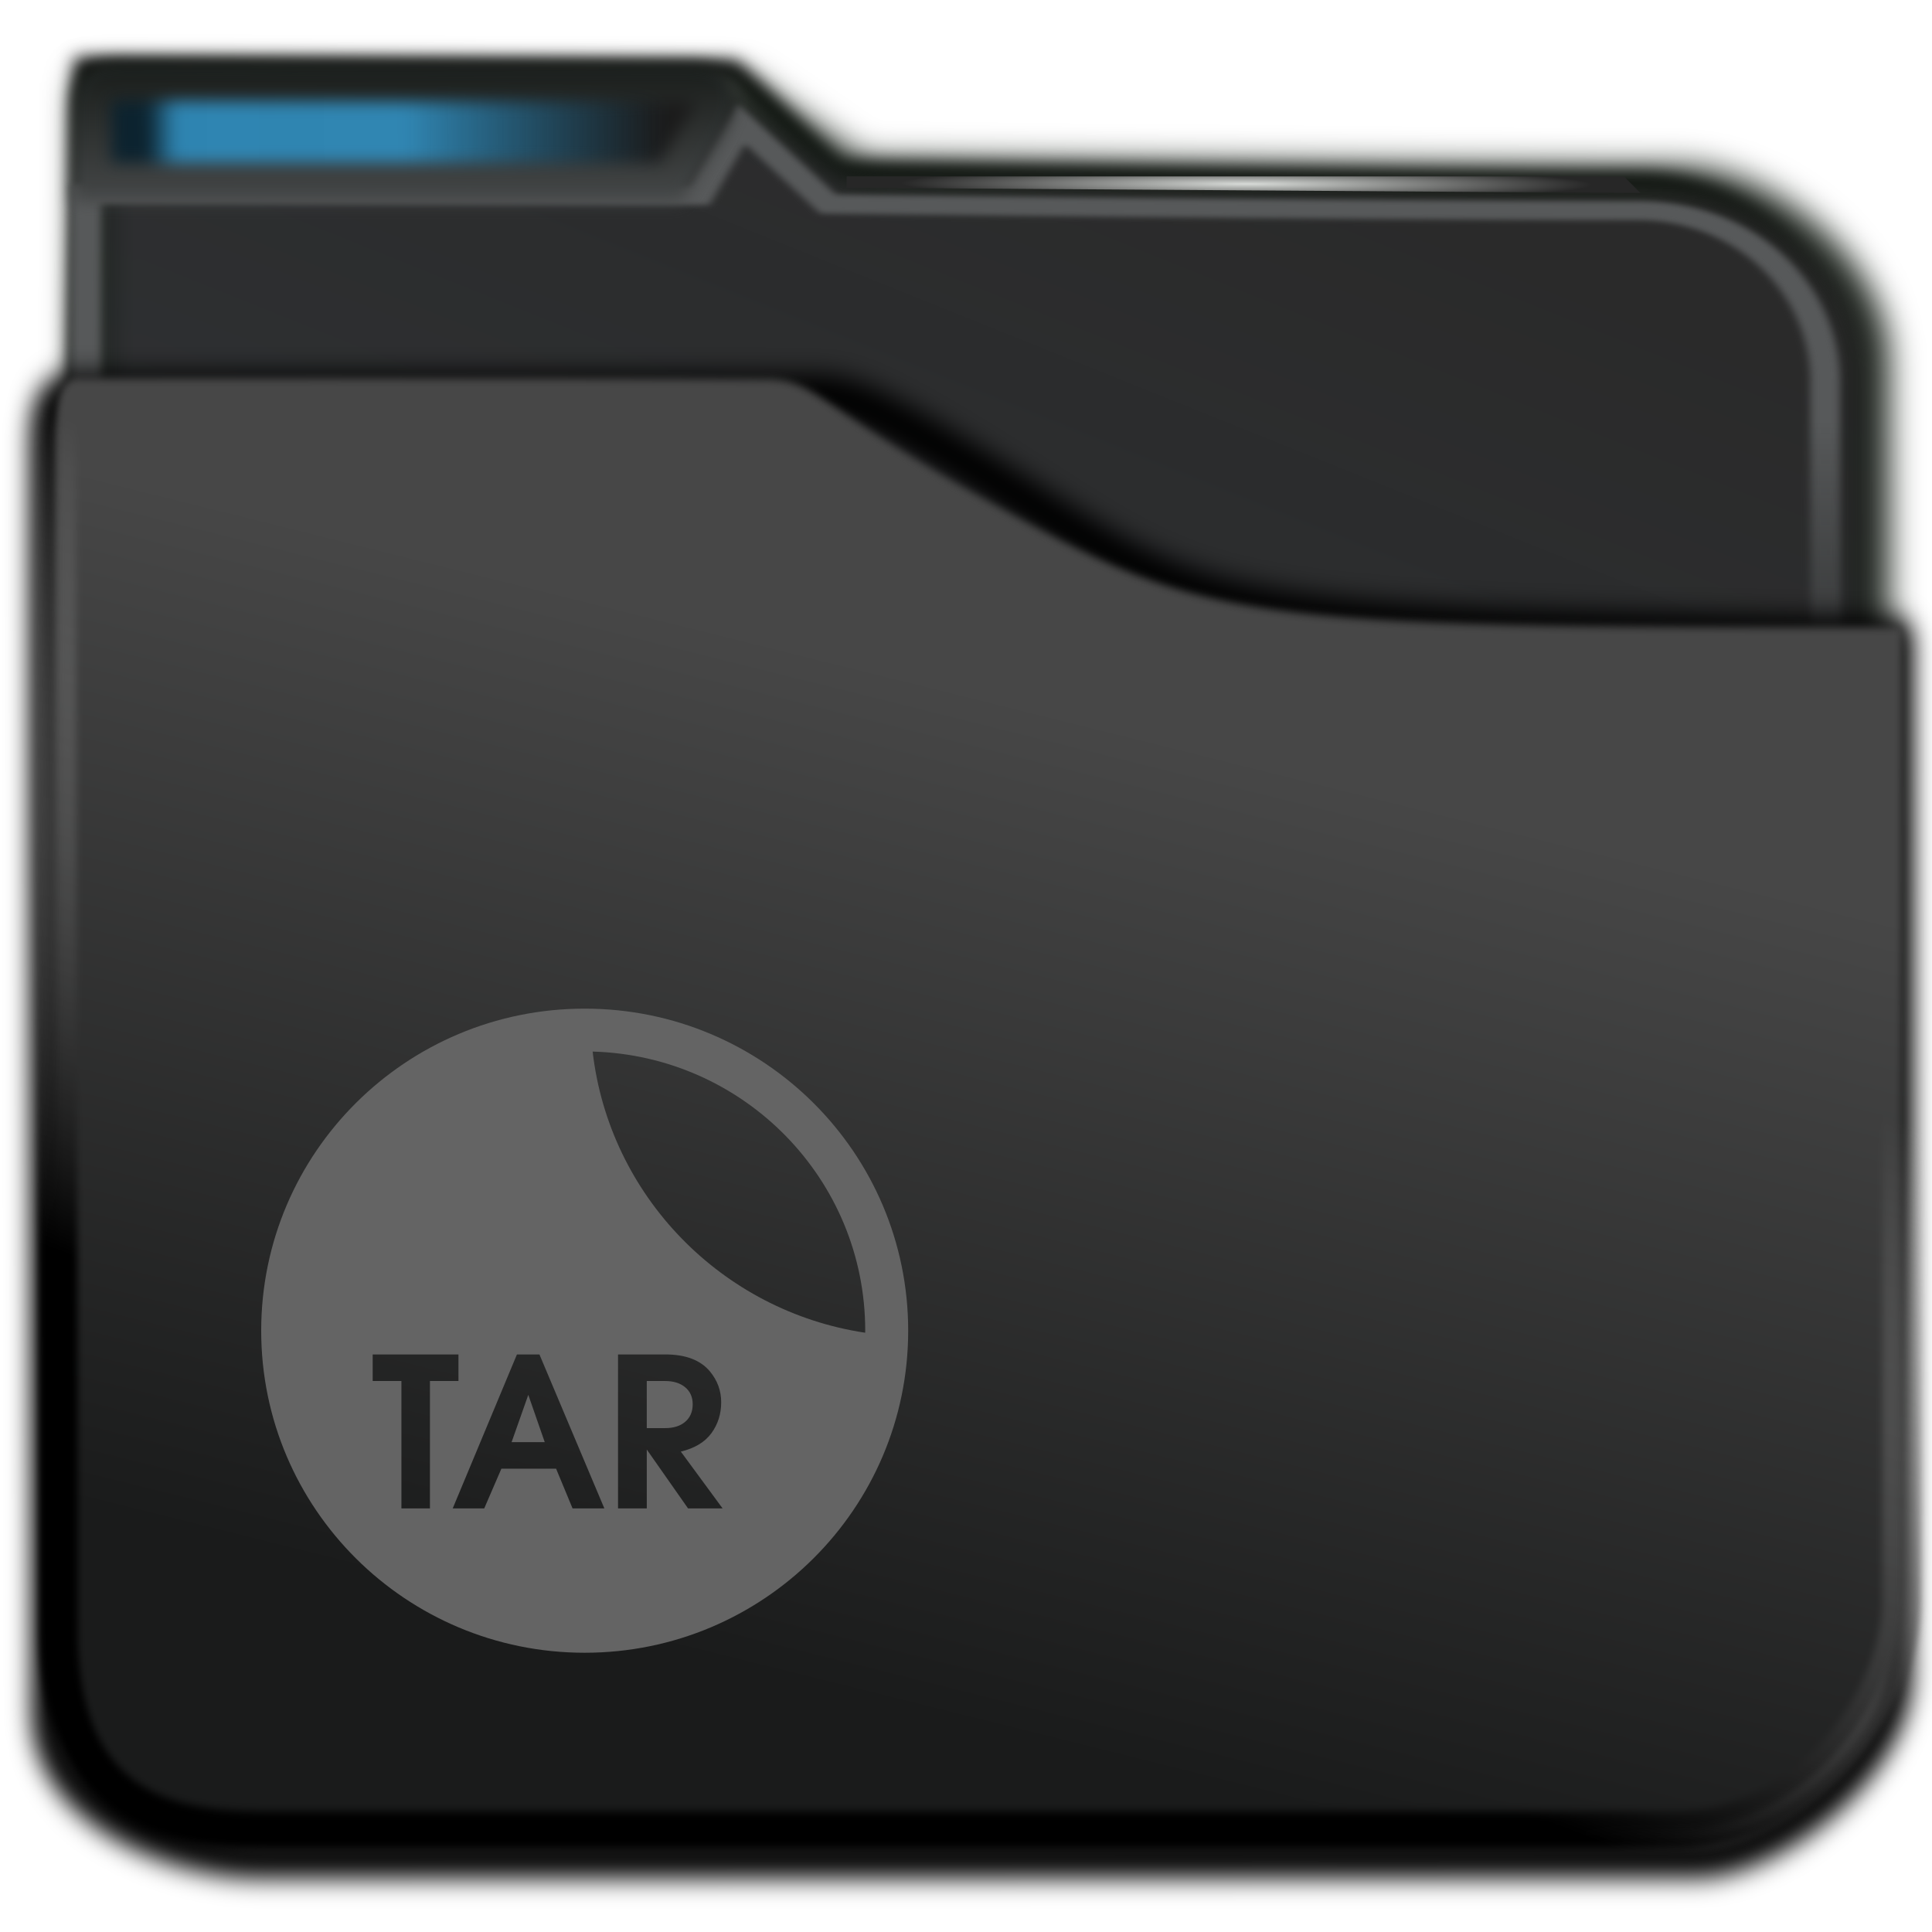
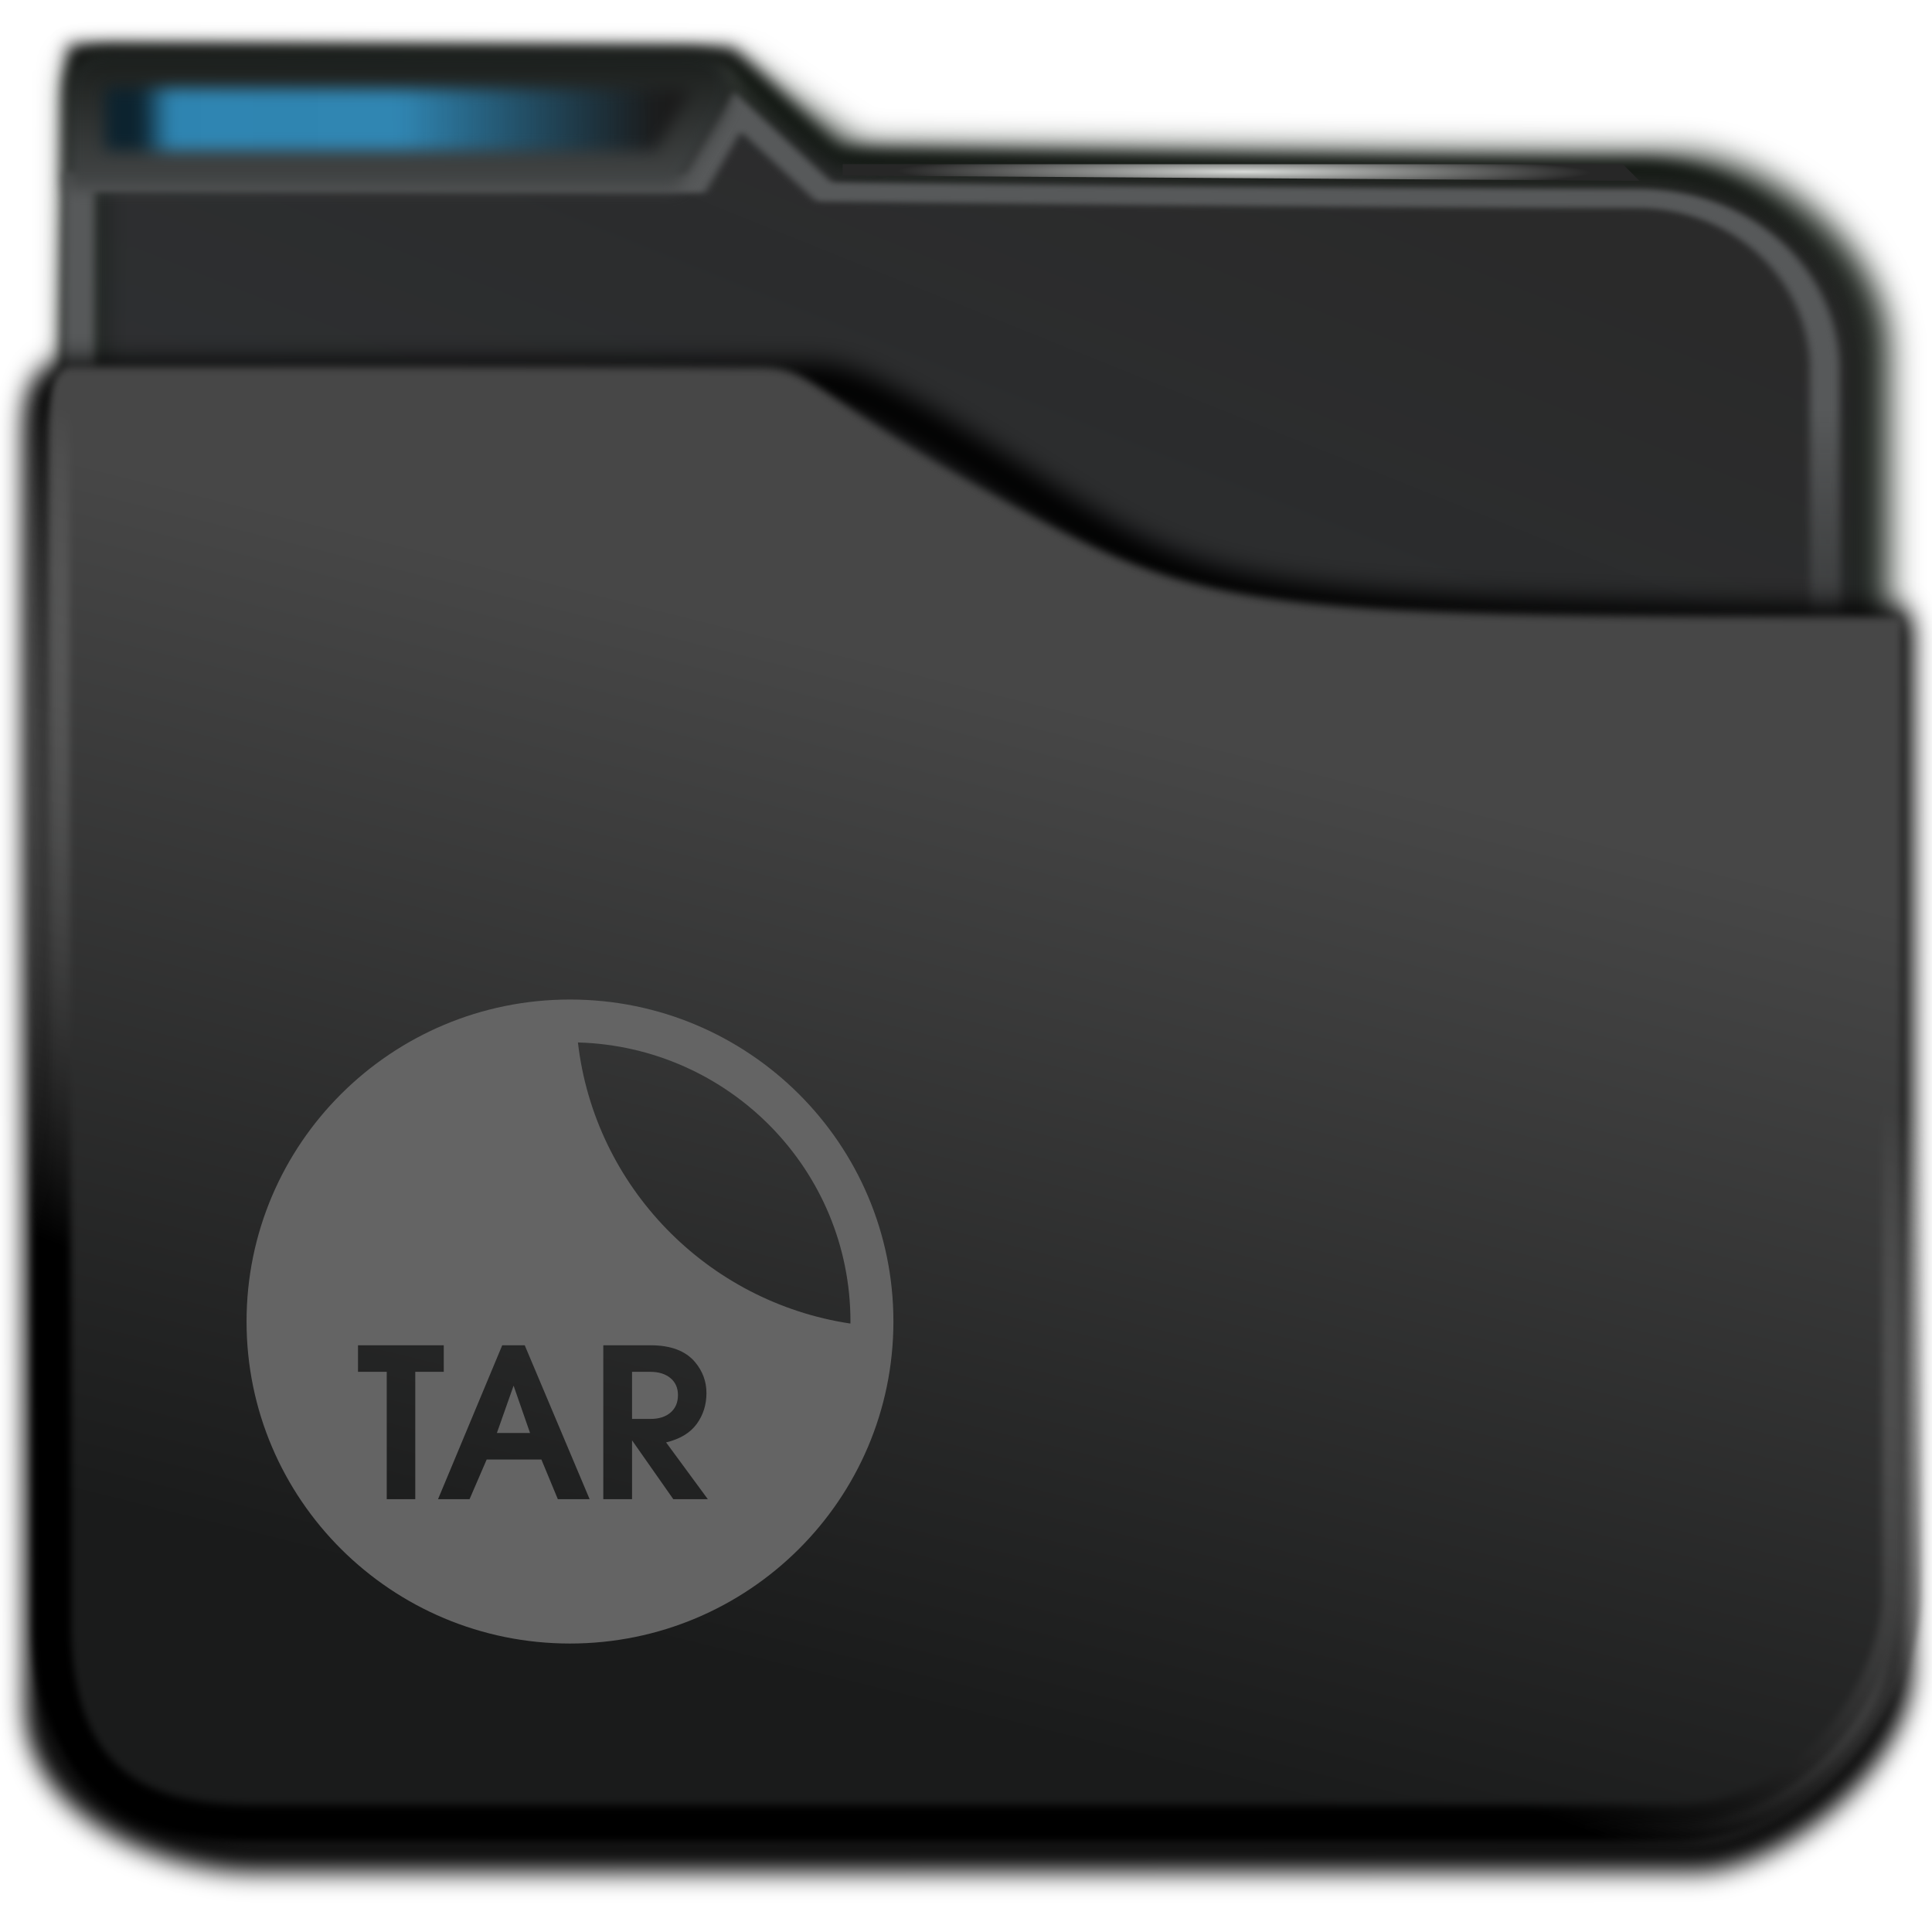
<svg xmlns="http://www.w3.org/2000/svg" xmlns:xlink="http://www.w3.org/1999/xlink" viewBox="0 0 32 32" version="1.1" id="svg12" width="32" height="32">
  <defs id="defs3051">
    <linearGradient id="linearGradient25153">
      <stop style="stop-color:#1b1b1b;stop-opacity:1" offset="0" id="stop25149" />
      <stop style="stop-color:#090909;stop-opacity:0.245" offset="0.5" id="stop1797" />
      <stop style="stop-color:#010101;stop-opacity:0.239" offset="0.943" id="stop2247" />
      <stop style="stop-color:#000000;stop-opacity:0.801" offset="1" id="stop25151" />
    </linearGradient>
    <linearGradient id="linearGradient14607">
      <stop style="stop-color:#4f5152;stop-opacity:1" offset="0" id="stop14603" />
      <stop style="stop-color:#010501;stop-opacity:1" offset="1" id="stop14605" />
    </linearGradient>
    <style type="text/css" id="current-color-scheme">
-       .ColorScheme-Text {
-         color:#232629;
-       }
      .ColorScheme-Highlight {
        color:#3daee9;
      }
      </style>
    <filter height="1.045" y="-0.027" width="1.034" x="-0.017" id="filter940" style="color-interpolation-filters:sRGB">
      <feGaussianBlur id="feGaussianBlur942" stdDeviation="0.288" />
    </filter>
    <linearGradient gradientTransform="matrix(1.000567,0,0,0.8509446,-0.2361274,72.31521)" gradientUnits="userSpaceOnUse" y2="492.397" x2="437.786" y1="555.743" x1="408.331" id="linearGradient6218" xlink:href="#linearGradient42869" />
    <linearGradient id="linearGradient42869">
      <stop style="stop-color:#353a3f;stop-opacity:0.996" offset="0" id="stop42865" />
      <stop style="stop-color:#272727;stop-opacity:0.989" offset="1" id="stop42867" />
    </linearGradient>
    <filter height="1.067" y="-0.033" width="1.056" x="-0.028" id="filter2714" style="color-interpolation-filters:sRGB">
      <feGaussianBlur id="feGaussianBlur2716" stdDeviation="0.563" />
    </filter>
-     <radialGradient r="10.859" fy="487.694" fx="398.76" cy="487.694" cx="398.76" gradientTransform="matrix(-7.685935e-4,0.1560989,-1.762057,-0.00728959,850.6026,-66.13108)" gradientUnits="userSpaceOnUse" id="radialGradient6119" xlink:href="#linearGradient6109" />
-     <linearGradient id="linearGradient6109">
-       <stop id="stop6105" offset="0" style="stop-color:#498fff;stop-opacity:1;" />
-       <stop id="stop6107" offset="1" style="stop-color:#010006;stop-opacity:1" />
-     </linearGradient>
-     <linearGradient gradientTransform="matrix(1,0,0,0.7978327,-406.2956,-396.9011)" gradientUnits="userSpaceOnUse" y2="483.232" x2="394.733" y1="493.142" x1="394.803" id="linearGradient6103" xlink:href="#linearGradient6101" />
-     <linearGradient id="linearGradient6101">
-       <stop id="stop6097" offset="0" style="stop-color:#000304;stop-opacity:1" />
-       <stop id="stop6099" offset="1" style="stop-color:#595959;stop-opacity:0.624" />
-     </linearGradient>
    <linearGradient gradientUnits="userSpaceOnUse" y2="539.644" x2="414.835" y1="501.653" x1="415.079" id="linearGradient850" xlink:href="#linearGradient848" />
    <linearGradient id="linearGradient848">
      <stop id="stop844" offset="0" style="stop-color:#57595a;stop-opacity:0.996" />
      <stop id="stop846" offset="1" style="stop-color:#000000;stop-opacity:0.427" />
    </linearGradient>
    <filter height="1.032" y="-0.026" width="1.028" x="-0.014" id="filter2706" style="color-interpolation-filters:sRGB">
      <feGaussianBlur id="feGaussianBlur2708" stdDeviation="0.14" />
    </filter>
-     <radialGradient gradientUnits="userSpaceOnUse" gradientTransform="matrix(-5.3340695e-5,0.02414953,-0.5099706,-0.00118197,268.4084,-5.990022)" r="11.249" fy="485.791" fx="397.991" cy="485.791" cx="397.991" id="radialGradient6178-3" xlink:href="#linearGradient880" />
+     <radialGradient gradientUnits="userSpaceOnUse" gradientTransform="matrix(-1.0705868e-4,0.04846987,-1.023548,-0.0023723,538.4923,-12.44815)" r="11.249" fy="485.791" fx="397.991" cy="485.791" cx="397.991" id="radialGradient6178-3" xlink:href="#linearGradient880" />
    <linearGradient id="linearGradient880">
      <stop style="stop-color:#d8dbd8;stop-opacity:1" offset="0" id="stop876" />
      <stop style="stop-color:#272727;stop-opacity:0.989" offset="1" id="stop878" />
    </linearGradient>
    <filter height="1.071" y="-0.035" width="1.051" x="-0.025" id="filter1073" style="color-interpolation-filters:sRGB">
      <feGaussianBlur id="feGaussianBlur1075" stdDeviation="0.393" />
    </filter>
    <linearGradient gradientUnits="userSpaceOnUse" y2="506.873" x2="414.472" y1="539.616" x1="406.457" id="linearGradient2676" xlink:href="#linearGradient2668" />
    <linearGradient id="linearGradient2668">
      <stop id="stop2664" offset="0" style="stop-color:#1a1b1b;stop-opacity:1" />
      <stop id="stop2666" offset="1" style="stop-color:#474747;stop-opacity:1" />
    </linearGradient>
    <linearGradient gradientUnits="userSpaceOnUse" y2="505.625" x2="404.771" y1="530.014" x1="395.58" id="linearGradient2684" xlink:href="#linearGradient2682" />
    <linearGradient id="linearGradient2682">
      <stop id="stop2678" offset="0" style="stop-color:#000000;stop-opacity:1;" />
      <stop id="stop2680" offset="1" style="stop-color:#c3c3c3;stop-opacity:0" />
    </linearGradient>
    <filter height="1.04" y="-0.02" width="1.031" x="-0.015" id="filter2690" style="color-interpolation-filters:sRGB">
      <feGaussianBlur id="feGaussianBlur2692" stdDeviation="0.131" />
    </filter>
    <filter style="color-interpolation-filters:sRGB" id="filter24684" x="-0.025" y="-0.154" width="1.05" height="1.308">
      <feGaussianBlur stdDeviation="0.216" id="feGaussianBlur24686" />
    </filter>
    <linearGradient xlink:href="#linearGradient14607" id="linearGradient25029" gradientUnits="userSpaceOnUse" x1="12.021" y1="7.281" x2="12.012" y2="-0.726" />
    <linearGradient xlink:href="#linearGradient25153" id="linearGradient25155" x1="21.812" y1="3.934" x2="4.654" y2="4.034" gradientUnits="userSpaceOnUse" />
    <filter style="color-interpolation-filters:sRGB" id="filter30328" x="-0.061" y="-0.374" width="1.121" height="1.749">
      <feGaussianBlur stdDeviation="0.255" id="feGaussianBlur30330" />
    </filter>
  </defs>
-   <path transform="matrix(0.4869675,0,0,0.4960353,-187.07,-239.8957)" id="path6220-2" d="m 386.257,524.618 0.778,-38.712 22.031,0.102 3.505,3.407 c 0,0 18.11,0.351 27.338,0.351 2.889,0 6.719,2.189 6.719,7.169 0,13.136 0.122,26.49 0.122,26.49" style="display:inline;fill:none;fill-opacity:1;stroke:#000000;stroke-width:0.7;stroke-linecap:butt;stroke-linejoin:miter;stroke-miterlimit:4;stroke-dasharray:none;stroke-opacity:1;filter:url(#filter940)" />
-   <path transform="matrix(0.4880299,0,0,0.4961539,-187.0984,-239.8238)" d="m 386.394,486.196 c 0,0 -0.103,36.255 -0.103,49.286 0,1.039 0.482,1.877 1.081,1.877 h 58.398 c 0.599,0 1.348,-0.837 1.342,-1.877 0,0 -0.027,-27.28 -0.027,-40.09 0,-3.006 -3.751,-6.059 -6.821,-6.059 -9.034,0 -27.695,-0.227 -27.695,-0.227 l -4.132,-2.823 z" id="rect4180" style="display:inline;fill:url(#linearGradient6218);fill-opacity:1;stroke:#000a00;stroke-width:0.71;stroke-linecap:round;stroke-linejoin:bevel;stroke-miterlimit:4;stroke-dasharray:none;stroke-opacity:1;filter:url(#filter2714)" />
-   <path transform="matrix(0.4896954,0,0,0.3174202,-188.1484,-152.3124)" id="path6220" d="m 387.049,540.319 0.076,-50.366 20.736,0.09 1.416,-3.757 2.947,4.207 c 0,0 17.41,0.342 27.406,0.342 3.612,0 6.32,4.051 6.32,8.945 0,12.768 0.117,38.205 0.117,38.205" style="display:inline;fill:none;fill-opacity:1;stroke:url(#linearGradient850);stroke-width:1px;stroke-linecap:butt;stroke-linejoin:miter;stroke-opacity:1;filter:url(#filter2706)" />
-   <path d="m 14.023,2.922 v 0.189 h 0.222 l 12.702,0.084 h 0.222 L 26.897,2.922 h -0.222 -12.431 z" id="path4151-2-3-5" style="display:inline;fill:url(#radialGradient6178-3);fill-opacity:1;stroke-width:0.332" />
-   <path transform="matrix(0.4884384,0,0,0.5385616,-187.3145,-262.9242)" style="display:inline;fill:none;fill-opacity:1;stroke:#000000;stroke-width:1.297;stroke-linejoin:round;stroke-miterlimit:4;stroke-dasharray:none;stroke-opacity:1;filter:url(#filter1073)" id="path952" d="m 385.156,501.644 c 0,13.814 0.055,36.336 0.055,39.231 0,2.895 4.244,4.437 7.165,4.437 9.658,10e-4 39.748,-0.008 48.586,-0.009 2.73,-2.9e-4 6.74,-3.069 6.74,-5.572 4.6e-4,-8.012 0.026,-31.893 0.026,-31.893 -21.391,-0.314 -23.005,-0.496 -28.481,-3.686 -5.476,-3.19 -6.843,-3.789 -8.068,-3.796 -8.197,-0.046 -25.324,-0.025 -25.324,-0.025 0,0 -0.689,-0.094 -0.698,1.314 z" />
-   <path transform="matrix(0.4884384,0,0,0.4971701,-187.1821,-240.8485)" style="display:inline;fill:url(#linearGradient2676);fill-opacity:1;stroke:url(#linearGradient2684);stroke-width:1.297;stroke-linejoin:round;stroke-miterlimit:4;stroke-dasharray:none;stroke-opacity:1;filter:url(#filter2690)" id="path952-7" d="m 385.156,498.353 c 0,13.814 0.055,28.036 0.055,40.415 0,6.525 4.519,6.672 7.29,6.672 9.658,10e-4 38.737,0 47.574,0 4.296,0 7.626,-4.197 7.626,-7.719 4.6e-4,-8.012 0.026,-32.39 0.026,-32.39 -22.811,0 -23.576,-0.137 -31.181,-4.285 -5.62,-3.066 -5.632,-3.982 -7.353,-3.982 -8.197,-0.046 -23.338,-0.025 -23.338,-0.025 0,0 -0.689,-0.094 -0.698,1.314 z" />
-   <path style="display:inline;mix-blend-mode:normal;fill:currentColor;stroke:none;stroke-width:0.39;stroke-miterlimit:4;stroke-dasharray:none;filter:url(#filter24684)" d="M 3.119,2.394 C 2.906,2.576 2.841,2.663 2.841,3.172 c 0,0.747 0.007,2.459 0.007,2.459 H 22.076 l 0.994,-1.635 c 0,0 0.682,-0.979 0.448,-1.411 -0.123,-0.227 -0.513,-0.266 -1.076,-0.266 -0.821,0 -18.169,-0.042 -18.433,-0.042 0,0 -0.716,-0.032 -0.891,0.118 z" class="ColorScheme-Highlight" id="path4" transform="matrix(0.4982379,0,0,0.4982379,0.1111496,0.2121185)" />
-   <path style="color:#3daee9;display:inline;fill:url(#linearGradient25155);fill-opacity:1;stroke:url(#linearGradient25029);stroke-width:1.29;stroke-miterlimit:4;stroke-dasharray:none;filter:url(#filter30328)" d="M 3.119,2.394 C 2.906,2.576 2.841,2.663 2.841,3.172 c 0,0.747 0.007,2.459 0.007,2.459 H 22.076 l 0.994,-1.635 c 0,0 0.682,-0.979 0.448,-1.411 -0.123,-0.227 -0.513,-0.266 -1.076,-0.266 -0.821,0 -18.169,-0.042 -18.433,-0.042 0,0 -0.716,-0.032 -0.891,0.118 z" class="ColorScheme-Highlight" id="path4-0" transform="matrix(0.4982379,0,0,0.4982379,0.1111496,0.2121185)" />
-   <g id="g119521" transform="matrix(0.5000987,0,0,0.5000987,70.46732,23.68601)">
+   <path transform="matrix(0.4886896,0,0,0.4977896,-187.8452,-240.957)" id="path6220-2" d="m 386.257,524.618 0.778,-38.712 22.031,0.102 3.505,3.407 c 0,0 18.11,0.351 27.338,0.351 2.889,0 6.719,2.189 6.719,7.169 0,13.136 0.122,26.49 0.122,26.49" style="display:inline;fill:none;fill-opacity:1;stroke:#000000;stroke-width:0.7;stroke-linecap:butt;stroke-linejoin:miter;stroke-miterlimit:4;stroke-dasharray:none;stroke-opacity:1;filter:url(#filter940)" />
+   <path transform="matrix(0.4897561,0,0,0.4979086,-187.8737,-240.885)" d="m 386.394,486.196 c 0,0 -0.103,36.255 -0.103,49.286 0,1.039 0.482,1.877 1.081,1.877 h 58.398 c 0.599,0 1.348,-0.837 1.342,-1.877 0,0 -0.027,-27.28 -0.027,-40.09 0,-3.006 -3.751,-6.059 -6.821,-6.059 -9.034,0 -27.695,-0.227 -27.695,-0.227 l -4.132,-2.823 z" id="rect4180" style="display:inline;fill:url(#linearGradient6218);fill-opacity:1;stroke:#000a00;stroke-width:0.71;stroke-linecap:round;stroke-linejoin:bevel;stroke-miterlimit:4;stroke-dasharray:none;stroke-opacity:1;filter:url(#filter2714)" />
+   <path transform="matrix(0.4914271,0,0,0.318543,-188.9277,-153.064)" id="path6220" d="m 387.049,540.319 0.076,-50.366 20.736,0.09 1.416,-3.757 2.947,4.207 c 0,0 17.41,0.342 27.406,0.342 3.612,0 6.32,4.051 6.32,8.945 0,12.768 0.117,38.205 0.117,38.205" style="display:inline;fill:none;fill-opacity:1;stroke:url(#linearGradient850);stroke-width:1px;stroke-linecap:butt;stroke-linejoin:miter;stroke-opacity:1;filter:url(#filter2706)" />
+   <path d="m 27.921,5.439 v 0.38 h 0.446 l 25.495,0.168 h 0.446 l -0.545,-0.548 h -0.446 -24.949 z" id="path4151-2-3-5" style="display:inline;fill:url(#radialGradient6178-3);fill-opacity:1;stroke-width:0.666" transform="matrix(0.5000001,0,0,0.5000001,-0.0021617,5.8009813e-7)" />
+   <path transform="matrix(0.4901661,0,0,0.5404651,-188.0907,-264.067)" style="display:inline;fill:none;fill-opacity:1;stroke:#000000;stroke-width:1.297;stroke-linejoin:round;stroke-miterlimit:4;stroke-dasharray:none;stroke-opacity:1;filter:url(#filter1073)" id="path952" d="m 385.156,501.644 c 0,13.814 0.055,36.336 0.055,39.231 0,2.895 4.244,4.437 7.165,4.437 9.658,10e-4 39.748,-0.008 48.586,-0.009 2.73,-2.9e-4 6.74,-3.069 6.74,-5.572 4.6e-4,-8.012 0.026,-31.893 0.026,-31.893 -21.391,-0.314 -23.005,-0.496 -28.481,-3.686 -5.476,-3.19 -6.843,-3.789 -8.068,-3.796 -8.197,-0.046 -25.324,-0.025 -25.324,-0.025 0,0 -0.689,-0.094 -0.698,1.314 z" />
+   <path transform="matrix(0.4901661,0,0,0.4989286,-187.9577,-241.913)" style="display:inline;fill:url(#linearGradient2676);fill-opacity:1;stroke:url(#linearGradient2684);stroke-width:1.297;stroke-linejoin:round;stroke-miterlimit:4;stroke-dasharray:none;stroke-opacity:1;filter:url(#filter2690)" id="path952-7" d="m 385.156,498.353 c 0,13.814 0.055,28.036 0.055,40.415 0,6.525 4.519,6.672 7.29,6.672 9.658,10e-4 38.737,0 47.574,0 4.296,0 7.626,-4.197 7.626,-7.719 4.6e-4,-8.012 0.026,-32.39 0.026,-32.39 -22.811,0 -23.576,-0.137 -31.181,-4.285 -5.62,-3.066 -5.632,-3.982 -7.353,-3.982 -8.197,-0.046 -23.338,-0.025 -23.338,-0.025 0,0 -0.689,-0.094 -0.698,1.314 z" />
+   <path style="display:inline;mix-blend-mode:normal;fill:currentColor;stroke:none;stroke-width:0.39;stroke-miterlimit:4;stroke-dasharray:none;filter:url(#filter24684)" d="M 3.119,2.394 C 2.906,2.576 2.841,2.663 2.841,3.172 c 0,0.747 0.007,2.459 0.007,2.459 H 22.076 l 0.994,-1.635 c 0,0 0.682,-0.979 0.448,-1.411 -0.123,-0.227 -0.513,-0.266 -1.076,-0.266 -0.821,0 -18.169,-0.042 -18.433,-0.042 0,0 -0.716,-0.032 -0.891,0.118 z" class="ColorScheme-Highlight" id="path4" transform="matrix(0.5000001,0,0,0.5000001,-0.0021617,5.8009813e-7)" />
+   <path style="color:#3daee9;display:inline;fill:url(#linearGradient25155);fill-opacity:1;stroke:url(#linearGradient25029);stroke-width:1.29;stroke-miterlimit:4;stroke-dasharray:none;filter:url(#filter30328)" d="M 3.119,2.394 C 2.906,2.576 2.841,2.663 2.841,3.172 c 0,0.747 0.007,2.459 0.007,2.459 H 22.076 l 0.994,-1.635 c 0,0 0.682,-0.979 0.448,-1.411 -0.123,-0.227 -0.513,-0.266 -1.076,-0.266 -0.821,0 -18.169,-0.042 -18.433,-0.042 0,0 -0.716,-0.032 -0.891,0.118 z" id="path4-0" transform="matrix(0.5000001,0,0,0.5000001,-0.0021617,5.8009813e-7)" />
+   <g id="g119521" transform="matrix(0.5000008,0,0,0.5000107,70.21174,23.53394)">
    <path d="m -123.963,0.401 h 1.098 l -0.545,-1.567 z" id="path70-9-3" style="fill:#646464;fill-opacity:1;stroke-width:0.044" />
    <path d="m -117.965,-0.856 c 0,-0.235 -0.083,-0.423 -0.249,-0.561 -0.166,-0.138 -0.388,-0.207 -0.665,-0.207 h -0.607 v 1.56 h 0.607 c 0.282,0 0.505,-0.07 0.668,-0.211 0.164,-0.141 0.246,-0.334 0.246,-0.58 z" id="path72-3-6" style="fill:#646464;fill-opacity:1;stroke-width:0.044" />
-     <path d="m -121.542,-13.957 c -5.917,0 -10.714,4.776 -10.714,10.667 0,5.891 4.797,10.666 10.714,10.666 5.917,0 10.714,-4.776 10.714,-10.666 0,-5.891 -4.797,-10.667 -10.714,-10.667 z m -5.125,16.552 h -0.945 v -4.22 h -0.952 v -0.879 h 2.841 v 0.879 h -0.944 z m 4.723,0 -0.545,-1.315 h -1.812 l -0.568,1.315 h -1.044 l 2.127,-5.099 h 0.745 l 2.15,5.099 z m 3.825,0 -1.367,-1.95 V 2.595 h -0.952 v -5.099 h 1.566 c 0.67,0 1.162,0.186 1.474,0.558 0.251,0.301 0.377,0.642 0.377,1.024 0,0.388 -0.108,0.729 -0.323,1.025 -0.215,0.295 -0.553,0.499 -1.014,0.611 l 1.383,1.881 -1.145,-1.79e-4 z m -3.16,-15.13 c 5.01,0.14 9.028,4.223 9.028,9.244 0,0.023 -8.1e-4,0.045 -0.002,0.068 -4.749,-0.714 -8.473,-4.532 -9.026,-9.312 z" id="path74-9-0" style="fill:#646464;fill-opacity:1;stroke-width:0.044" />
+     <path d="m -121.542,-13.957 c -5.917,0 -10.714,4.776 -10.714,10.667 0,5.891 4.797,10.666 10.714,10.666 5.917,0 10.714,-4.776 10.714,-10.666 0,-5.891 -4.797,-10.667 -10.714,-10.667 z m -5.125,16.552 h -0.945 v -4.22 h -0.952 v -0.879 h 2.841 v 0.879 h -0.944 z m 4.723,0 -0.545,-1.315 h -1.812 l -0.568,1.315 h -1.044 l 2.127,-5.099 h 0.745 l 2.15,5.099 z m 3.825,0 -1.367,-1.95 V 2.595 h -0.952 v -5.099 h 1.566 c 0.67,0 1.162,0.186 1.474,0.558 0.251,0.301 0.377,0.642 0.377,1.024 0,0.388 -0.108,0.729 -0.323,1.025 -0.215,0.295 -0.553,0.499 -1.014,0.611 l 1.383,1.881 -1.145,-1.79e-4 z m -3.16,-15.13 c 5.01,0.14 9.028,4.223 9.028,9.244 0,0.023 -8.1e-4,0.045 -0.002,0.068 -4.749,-0.714 -8.473,-4.532 -9.026,-9.312 z" id="path74-9-0" style="display:inline;fill:#646464;fill-opacity:1;stroke-width:0.044" />
  </g>
</svg>
